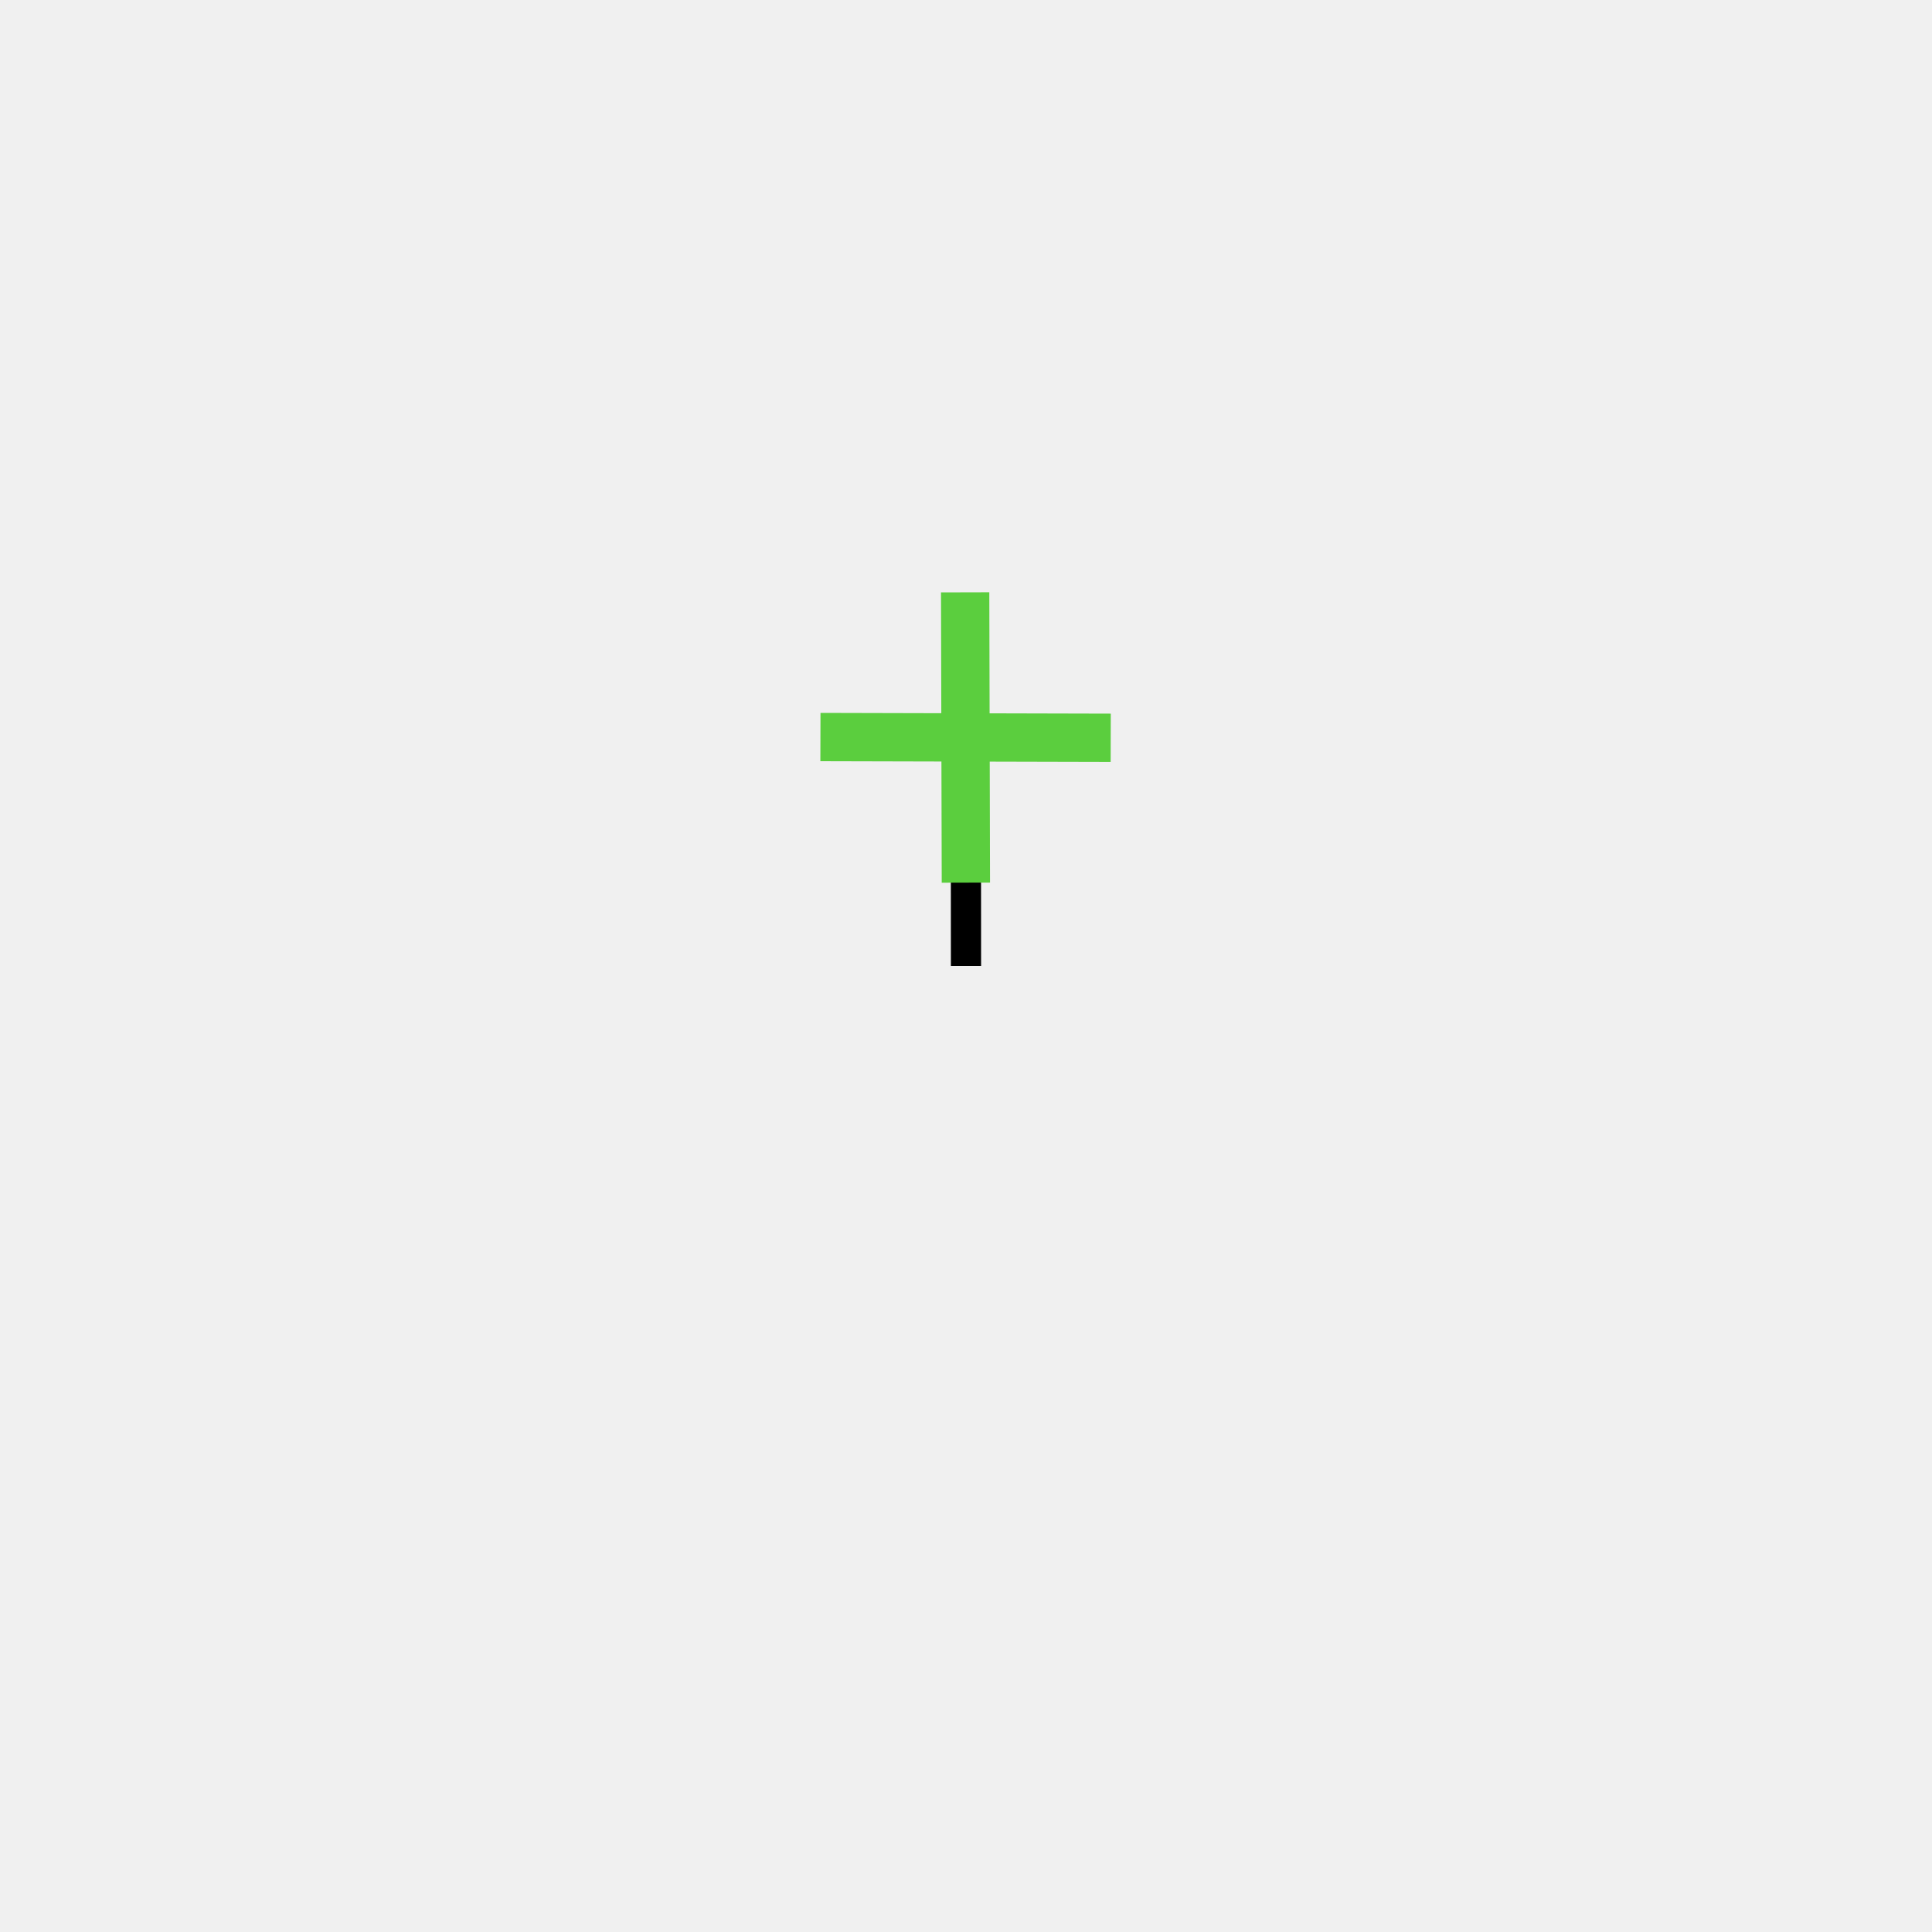
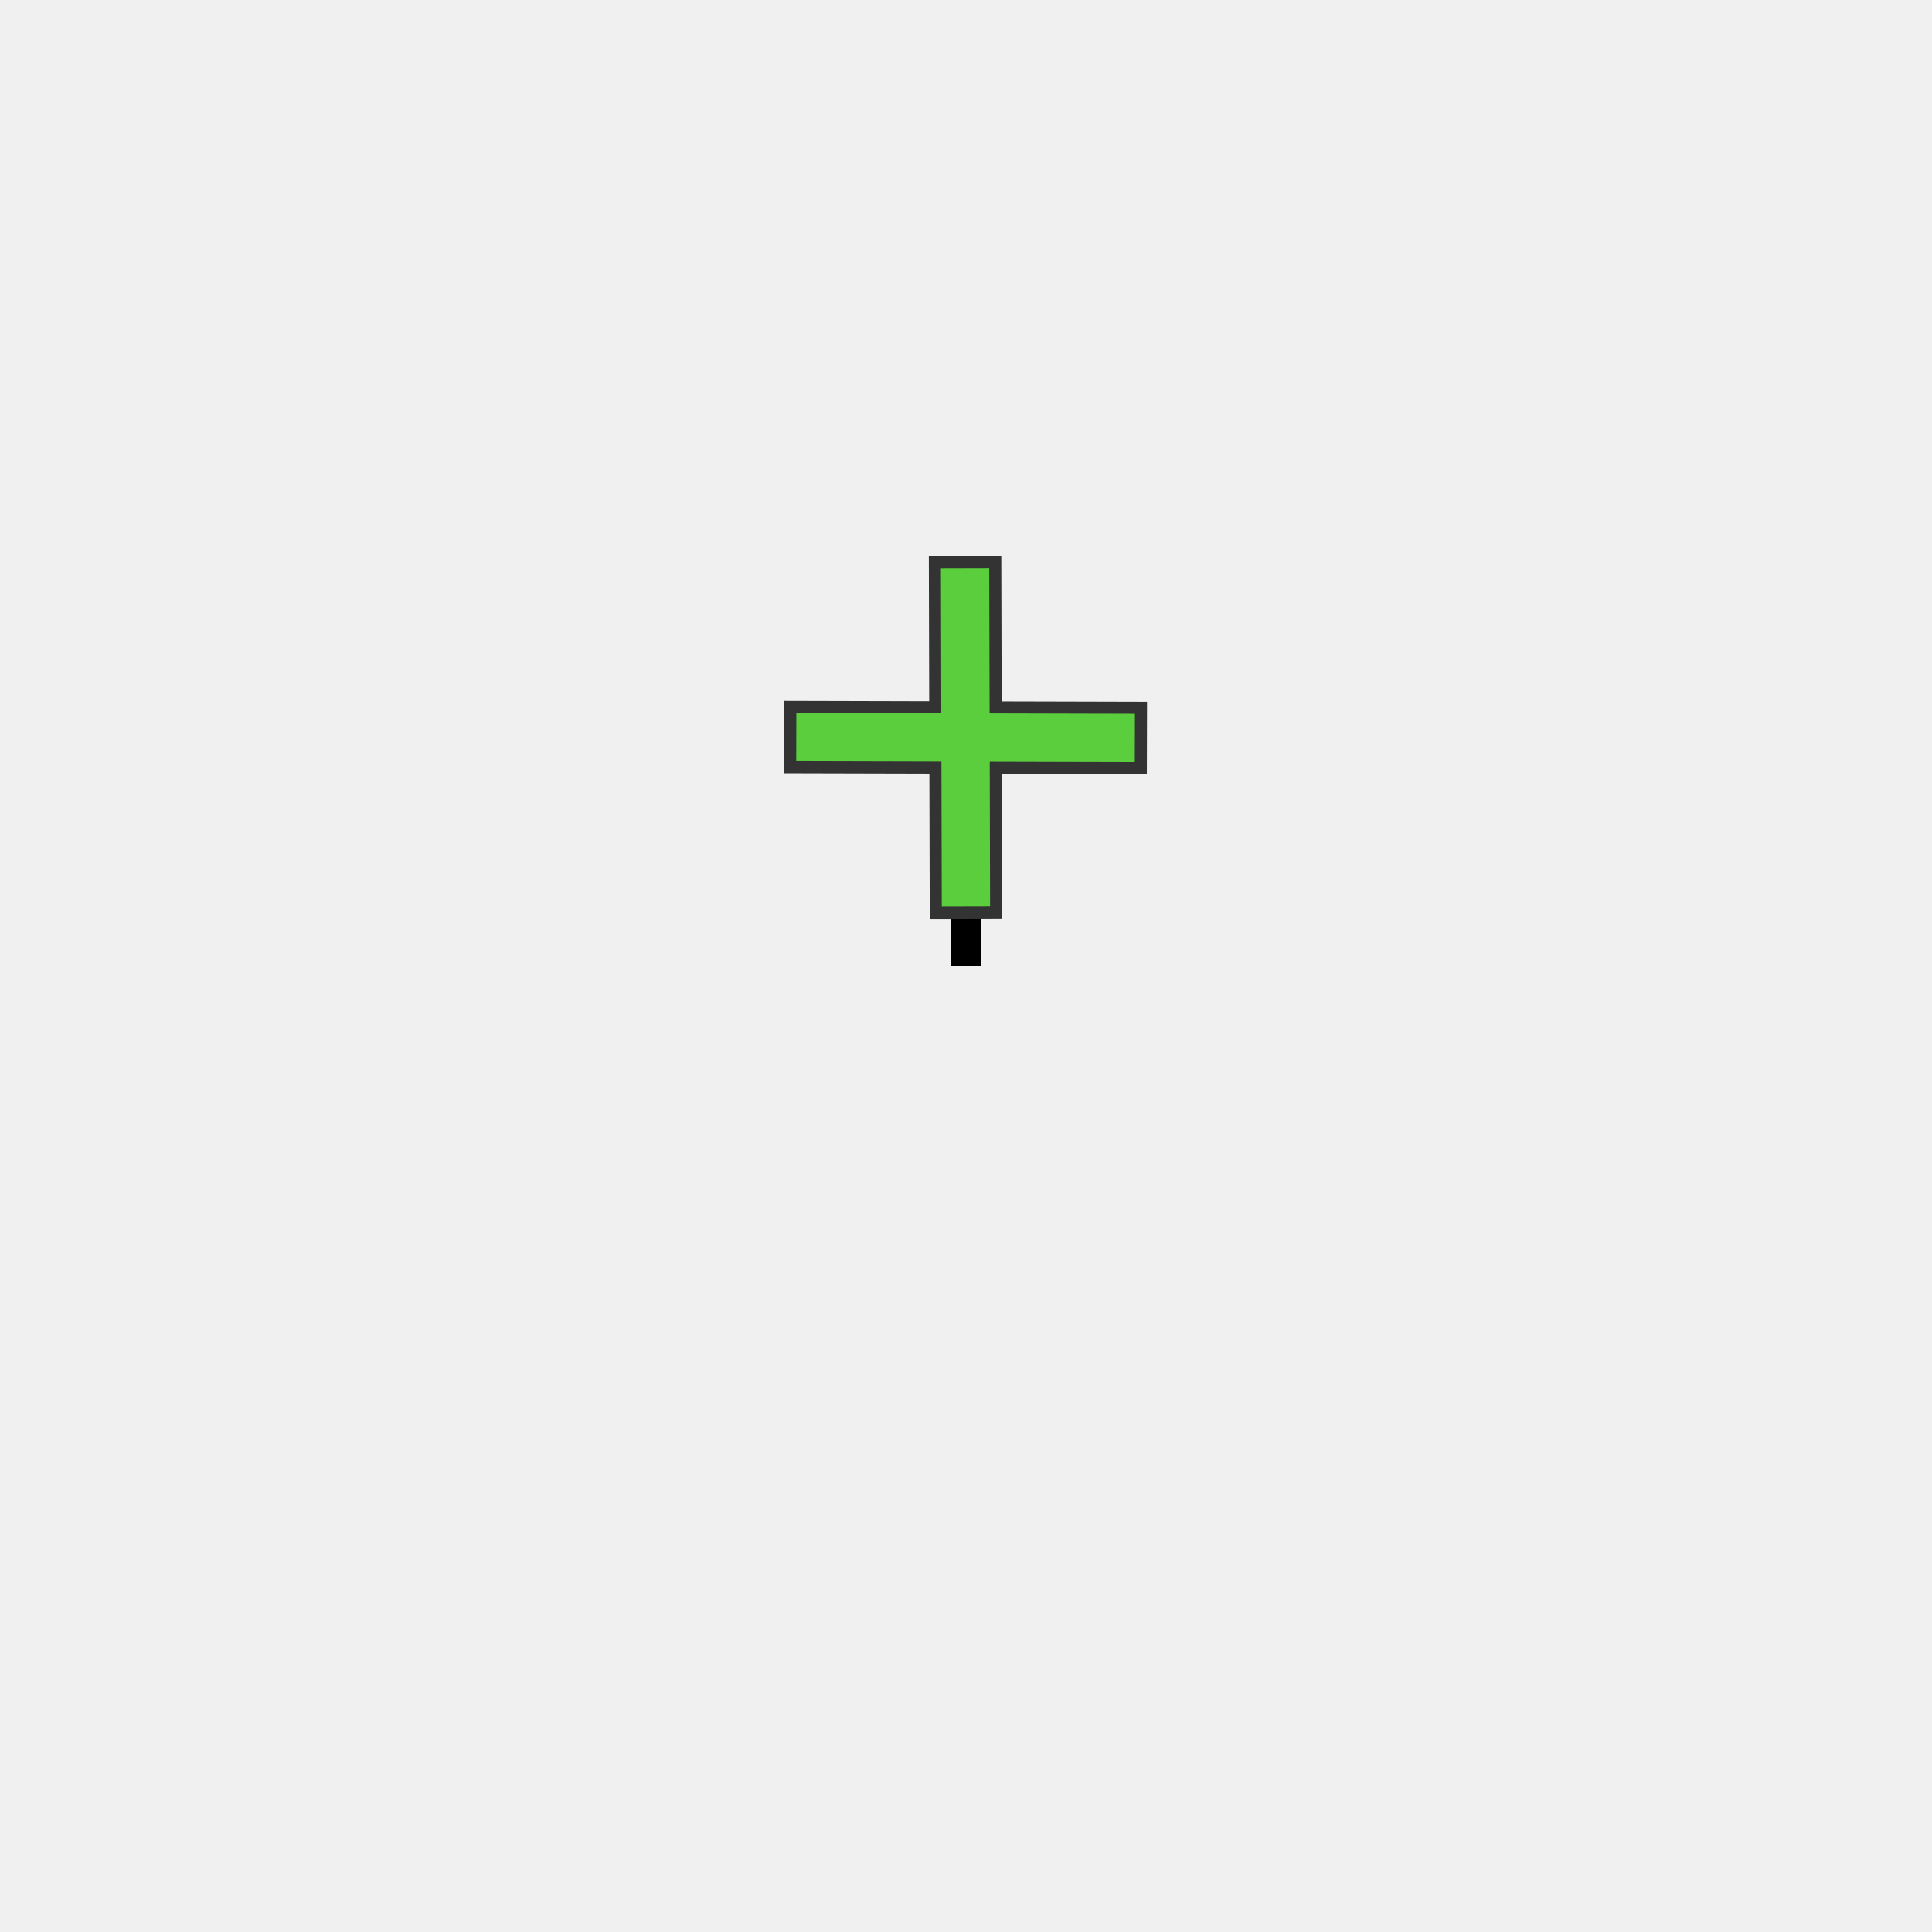
<svg xmlns="http://www.w3.org/2000/svg" version="1.0" width="32" height="32" id="svg2">
  <defs id="defs3302" />
  <style type="text/css" id="base">
      .outline {
        fill: none;
-         stroke: black;
-         stroke-width: 0.3;
+         stroke: red;
+         stroke-width: 0.8;
      }
      .inline {
        fill: none;
        stroke: none;
        stroke-width: 0.8;
      }
      .fill {
        fill: grey;
        stroke: none;
        stroke-width: 0.3;
      }
      .baseline {
        fill: none;
        stroke: black;
        stroke-width: 0.5;
      }
      .basepoint {
        fill: white;
        stroke: black;
        stroke-width: 0.5;
      }
      COLORING{}
  </style>
  <path class="baseline" style="fill:none; stroke:black; stroke-width:0.5;" d="M 15.999,14.567 16,16" id="path241" />
-   <path class="outline uniform" style="fill:none; stroke:#5BCE3E; stroke-width:0.8;" d="m 15.986,9.811 0.012,4.808" id="path351" />
-   <path class="outline uniform" style="fill:none; stroke:#5BCE3E; stroke-width:0.8;" d="m 13.589,12.208 4.808,0.012" id="path353" />
+   <path style="fill:none;fill-rule:evenodd;stroke:#333333;stroke-width:1.2px;stroke-linecap:square;stroke-linejoin:miter;stroke-opacity:1" stroke-linecap="square" d="m 15.986,9.811 0.012,4.808" id="path1064" />
+   <path style="fill:none;fill-rule:evenodd;stroke:#333333;stroke-width:1.2px;stroke-linecap:square;stroke-linejoin:miter;stroke-opacity:1" stroke-linecap="square" d="m 13.589,12.208 4.808,0.012" id="path1066" />
+   <path class="outline uniform" style="fill:none; stroke:#5BCE3E; stroke-width:0.8;" stroke-linecap="square" d="m 15.986,9.811 0.012,4.808" id="path351" />
+   <path class="outline uniform" style="fill:none; stroke:#5BCE3E; stroke-width:0.8;" stroke-linecap="square" d="m 13.589,12.208 4.808,0.012" id="path353" />
</svg>
